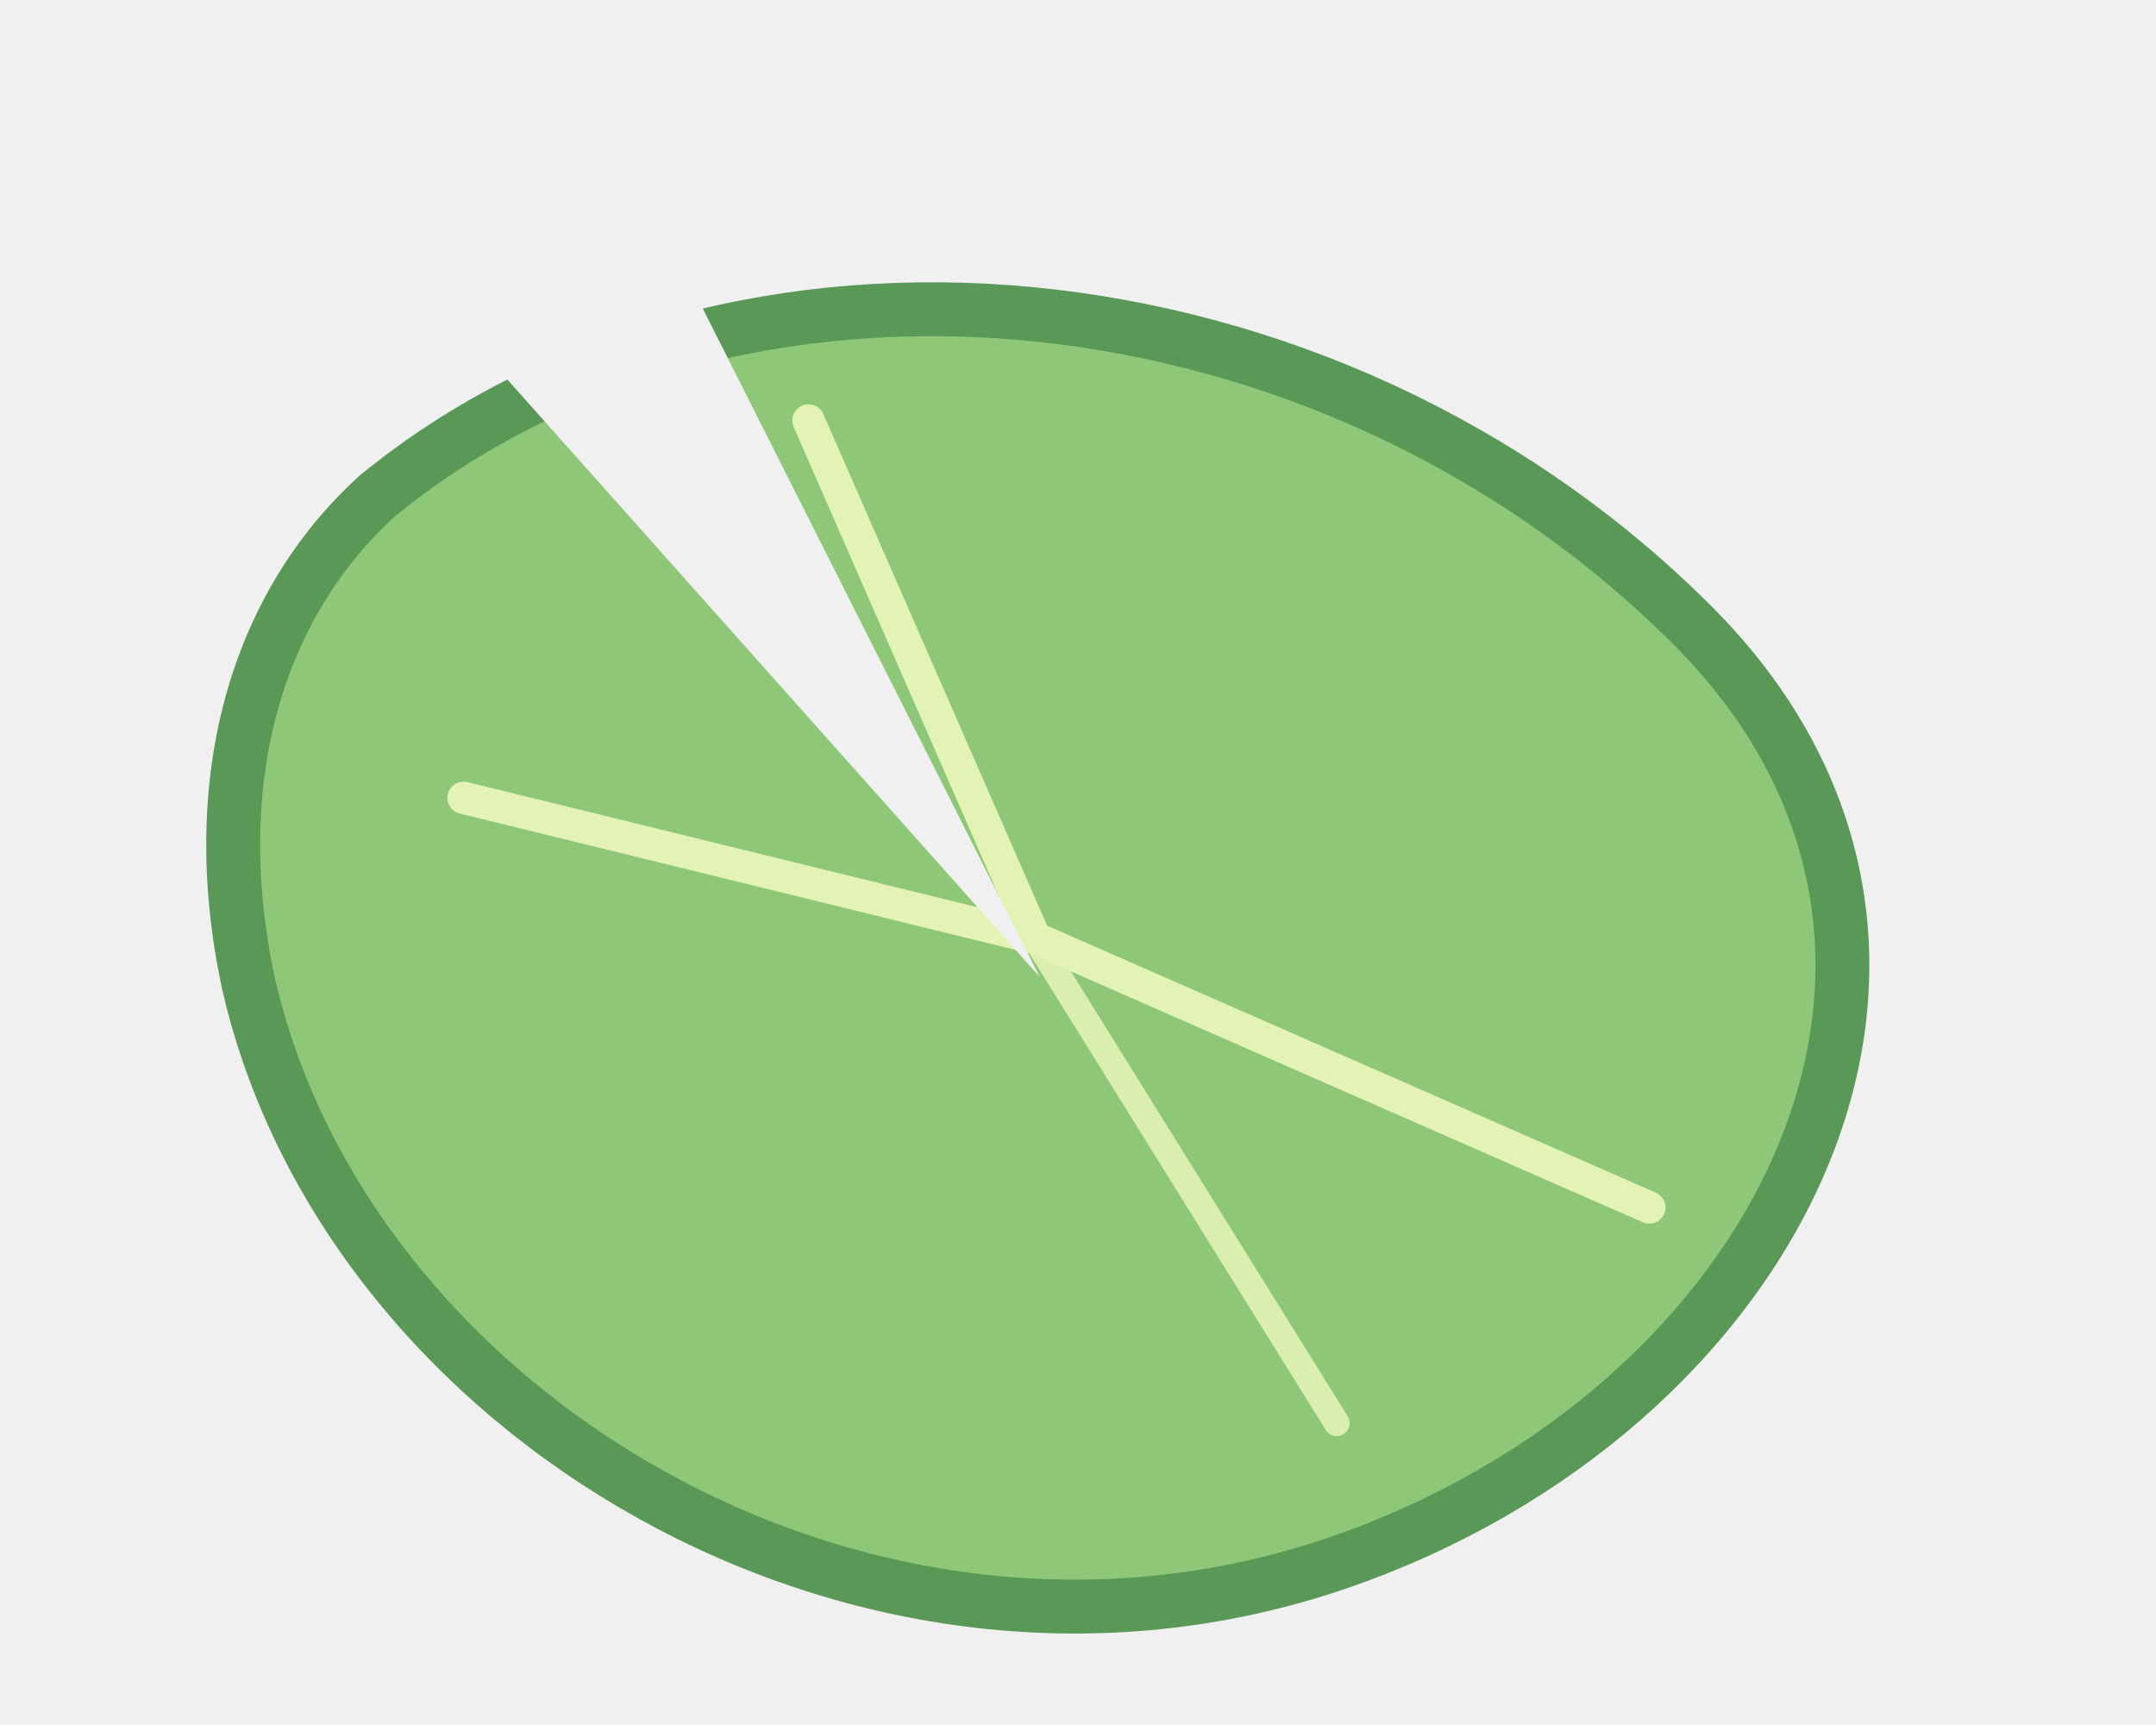
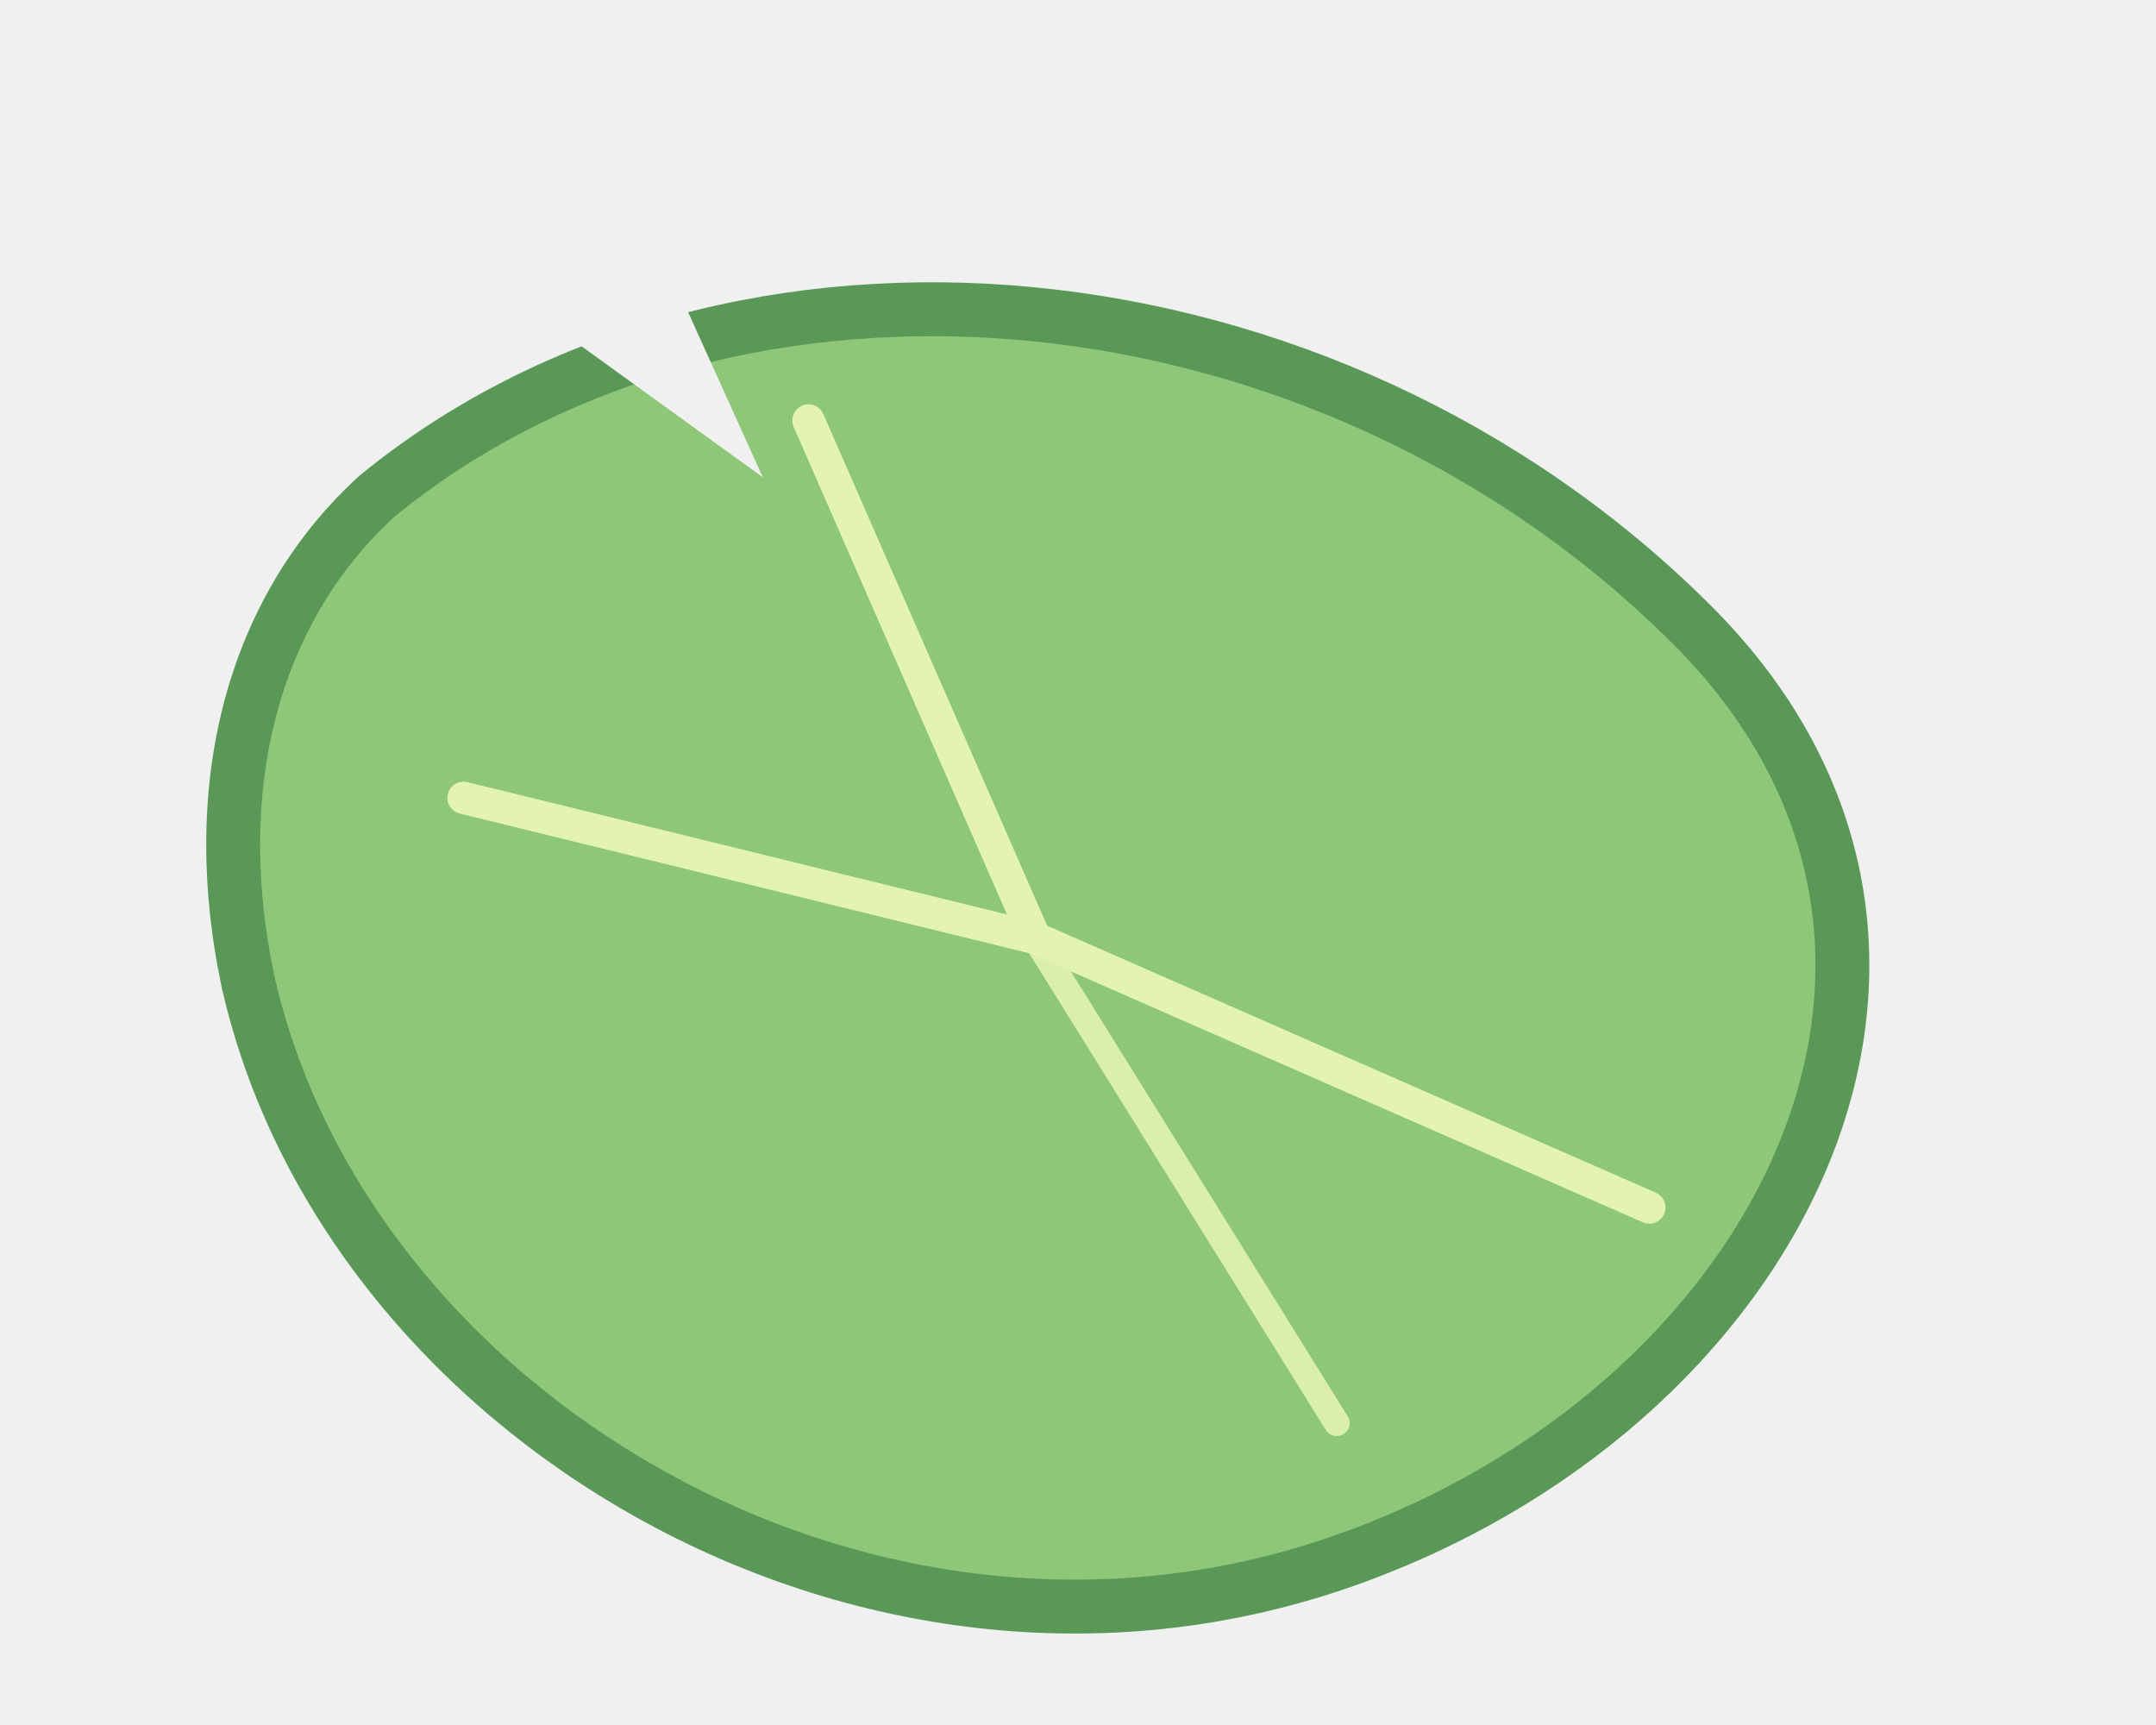
<svg xmlns="http://www.w3.org/2000/svg" viewBox="0 0 200 160" preserveAspectRatio="xMidYMid meet" aria-hidden="true" focusable="false" class="theme-object" data-variant-silhouette="3" data-variant-palette="2" data-variant-orientation="4" data-variant-notch="4" data-variant-vein="2" data-variant-accent="0" data-visual-axis="orientation" data-visual-value="4" data-visual-scope="self">
  <defs>
-     <mask id="lily-puzzles-expanded-mask" maskUnits="userSpaceOnUse" x="0" y="0" width="200" height="160">
+     <mask id="mask" maskUnits="userSpaceOnUse" x="0" y="0" width="200" height="160">
      <rect width="200" height="160" fill="white" />
-       <path data-visual-axis="notch" data-visual-value="4" data-visual-scope="self" d="M92 88L194 65L194 92Z" fill="black" transform="rotate(241 95 88)" />
+       <path data-visual-axis="notch" data-visual-value="4" data-visual-scope="self" d="M145 88L194 65L194 92Z" fill="black" transform="rotate(241 95 88)" />
    </mask>
  </defs>
  <g data-visual-axis="palette" data-visual-value="2">
-     <g mask="url(#lily-puzzles-expanded-mask)">
+     <g mask="url(#mask)">
      <path data-visual-axis="silhouette" data-visual-value="3" data-visual-scope="self" d="M35 46C68 19 123 24 157 58C187 88 165 131 124 145C80 160 32 131 23 91C19 72 24 56 35 46Z" fill="rgb(143, 199, 120)" stroke="rgb(90, 152, 87)" stroke-width="5" />
      <g data-visual-axis="vein" data-visual-value="2">
        <path class="theme-detail" d="M96 87L75 39M96 87L43 74M96 87L153 112" stroke="#e2f3b4" stroke-width="3" fill="none" stroke-linecap="round" />
        <path class="theme-detail" d="M96 87L124 132" stroke="#e2f3b4" stroke-width="2.4" fill="none" stroke-linecap="round" opacity=".9" />
      </g>
    </g>
    <g data-visual-axis="accent" data-visual-value="0" />
  </g>
-   <rect data-theme-content-area="content" x="42" y="46" width="100" height="76" fill="none" stroke="none" />
+   <rect data-theme-content-area="content" x="52" y="52" width="96" height="72" fill="none" stroke="none" />
</svg>
